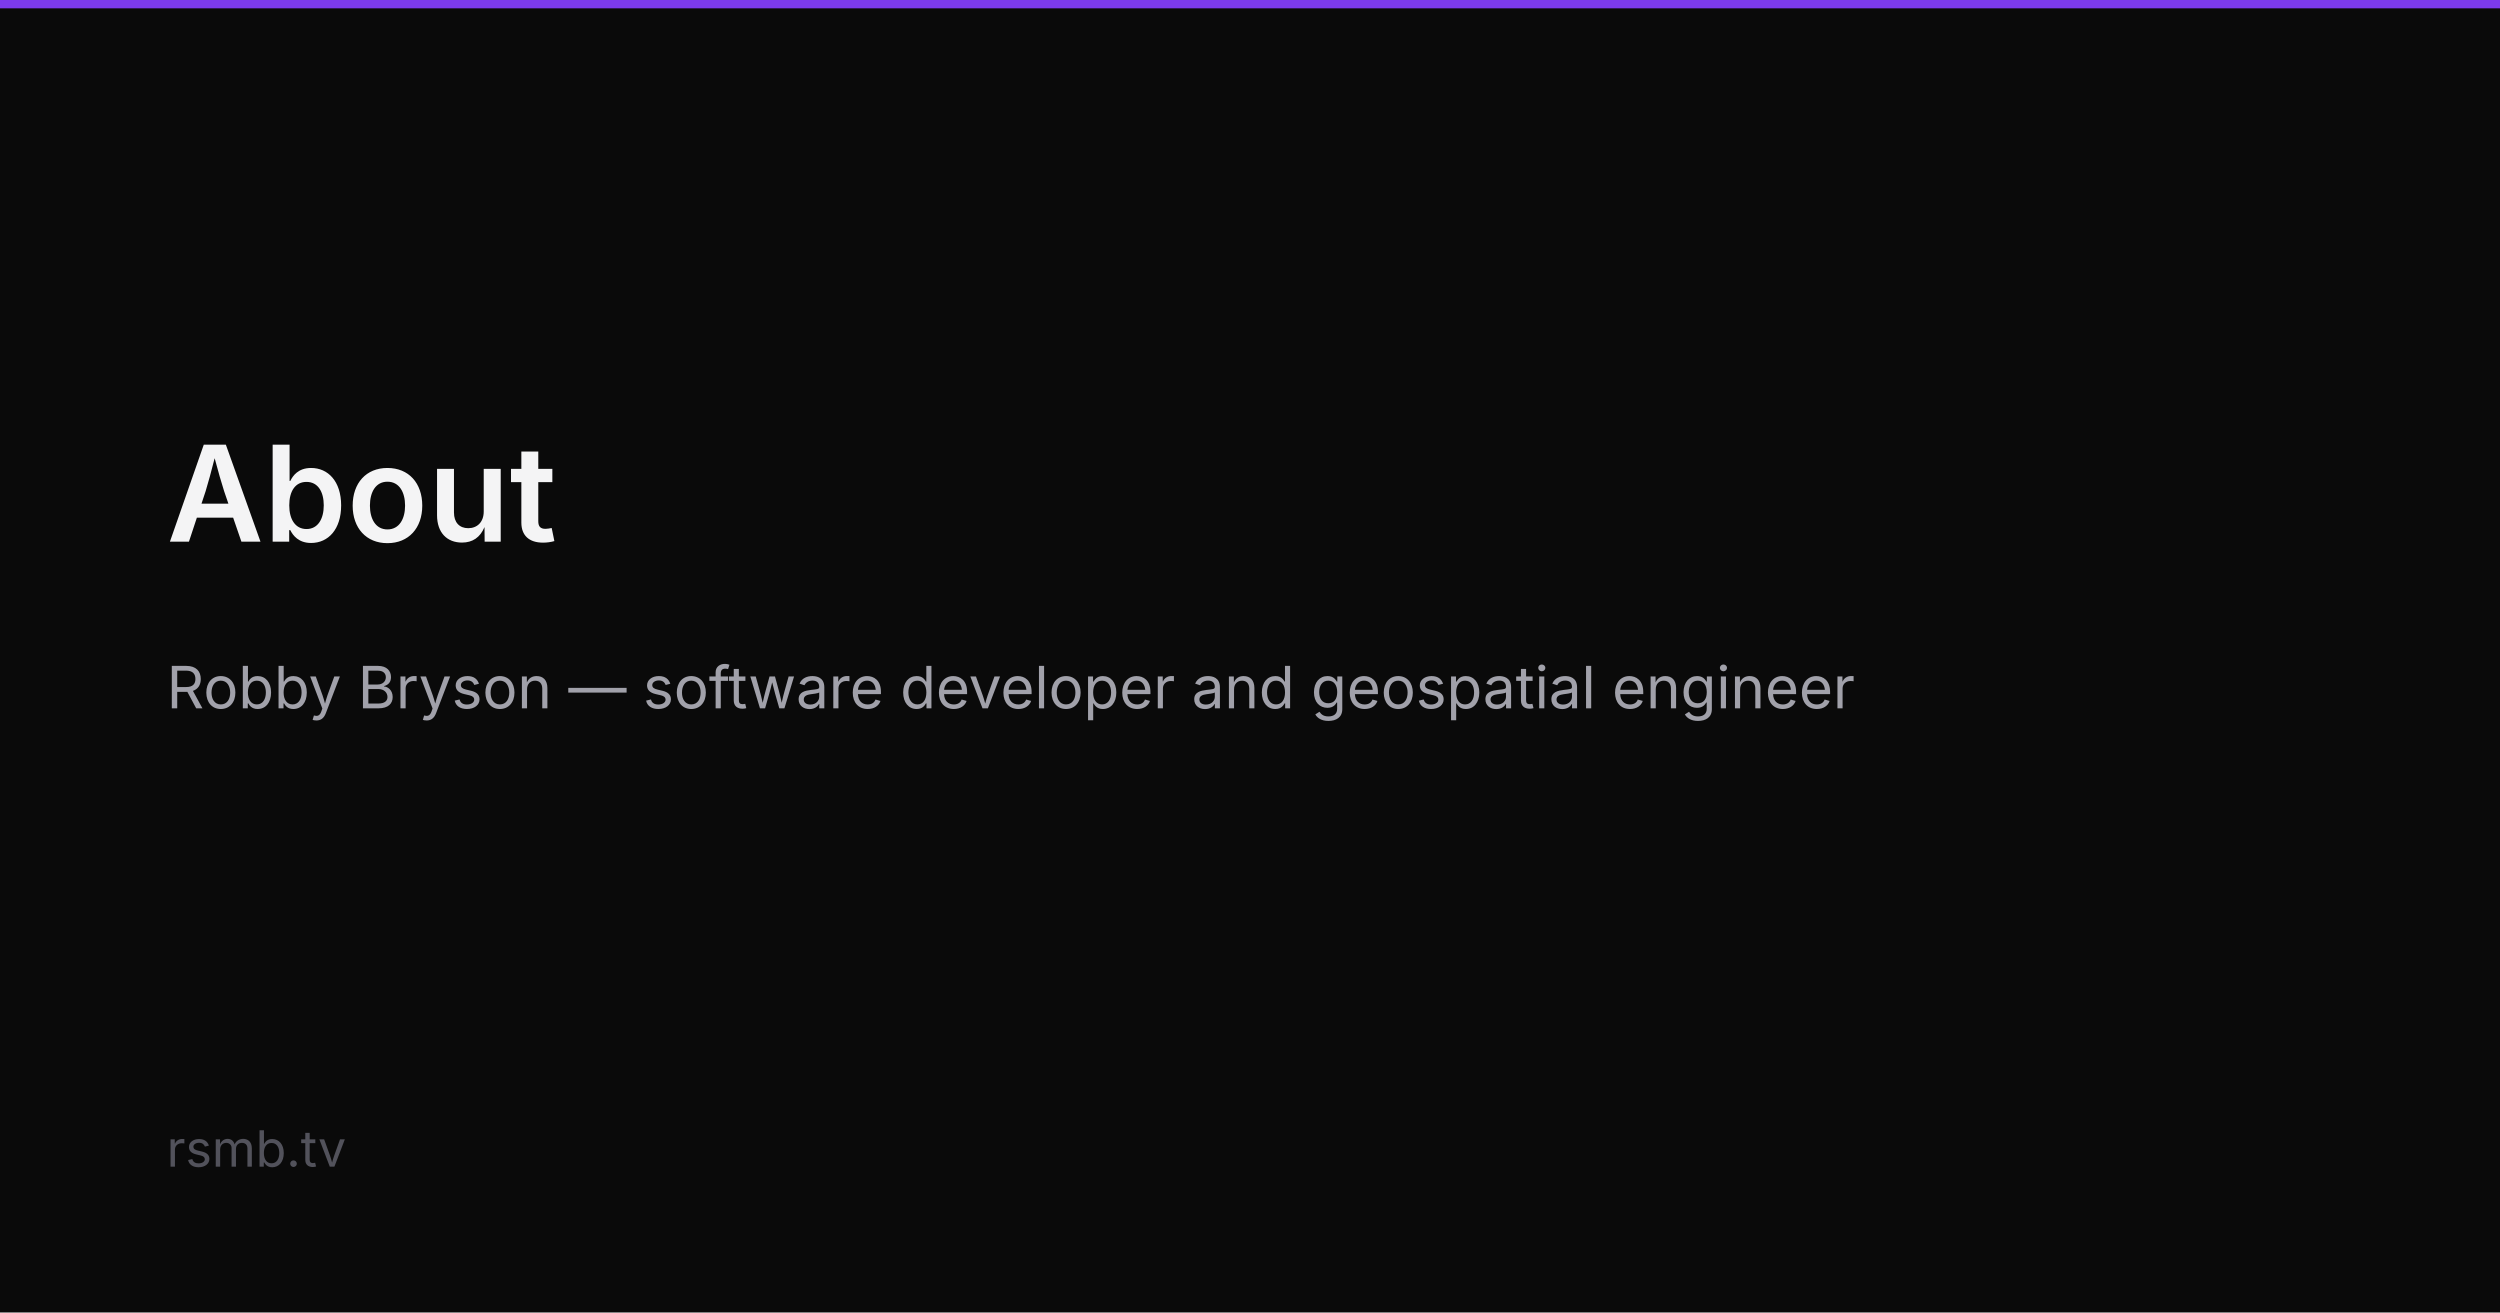
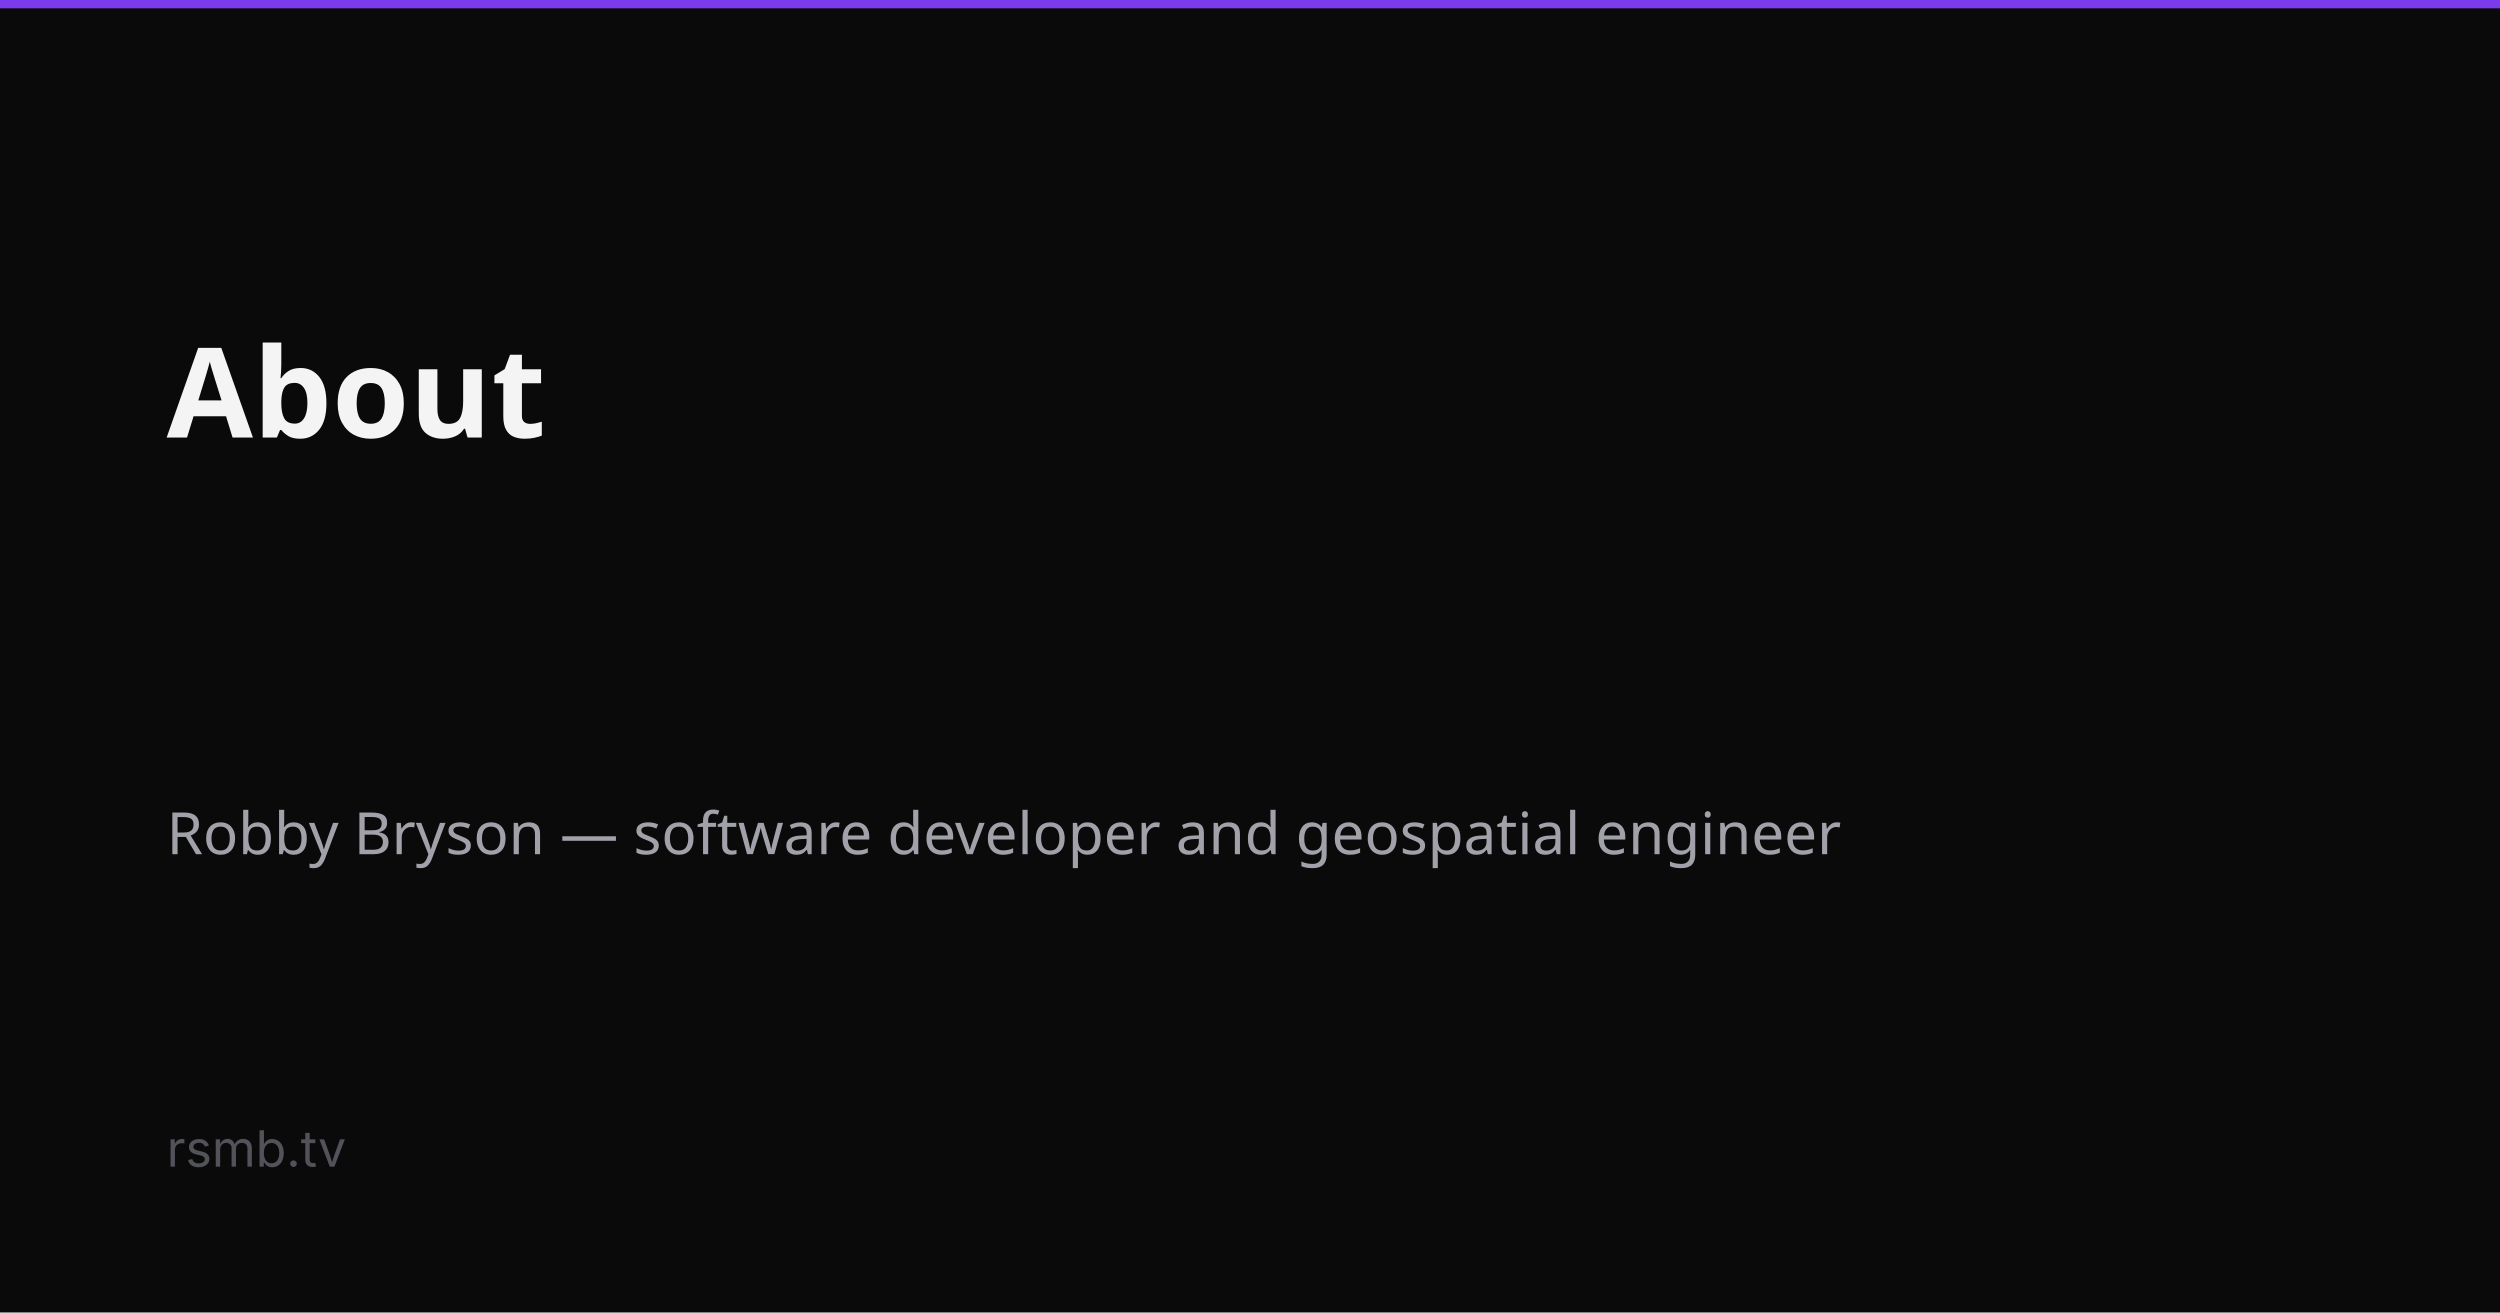
<svg xmlns="http://www.w3.org/2000/svg" width="1200" height="630">
  <rect width="1200" height="630" fill="#0a0a0a" />
  <rect x="0" y="0" width="1200" height="4" fill="#7c3aed" />
-   <text x="80" y="260" font-family="system-ui, -apple-system, sans-serif" font-size="64" font-weight="600" fill="#f4f4f5">About</text>
-   <text x="80" y="340" font-family="system-ui, -apple-system, sans-serif" font-size="28" fill="#a1a1aa">Robby Bryson — software developer and geospatial engineer</text>
+   <text font-family="sans-serif" font-size="60" font-weight="600" fill="#f4f4f5">
+     <tspan x="80" y="210">About</tspan>
+   </text>
+   <text font-family="sans-serif" font-size="28" fill="#a1a1aa">
+     <tspan x="80" y="410">Robby Bryson — software developer and geospatial engineer</tspan>
+   </text>
  <text x="80" y="560" font-family="system-ui, -apple-system, sans-serif" font-size="24" fill="#52525b">rsmb.tv</text>
</svg>
